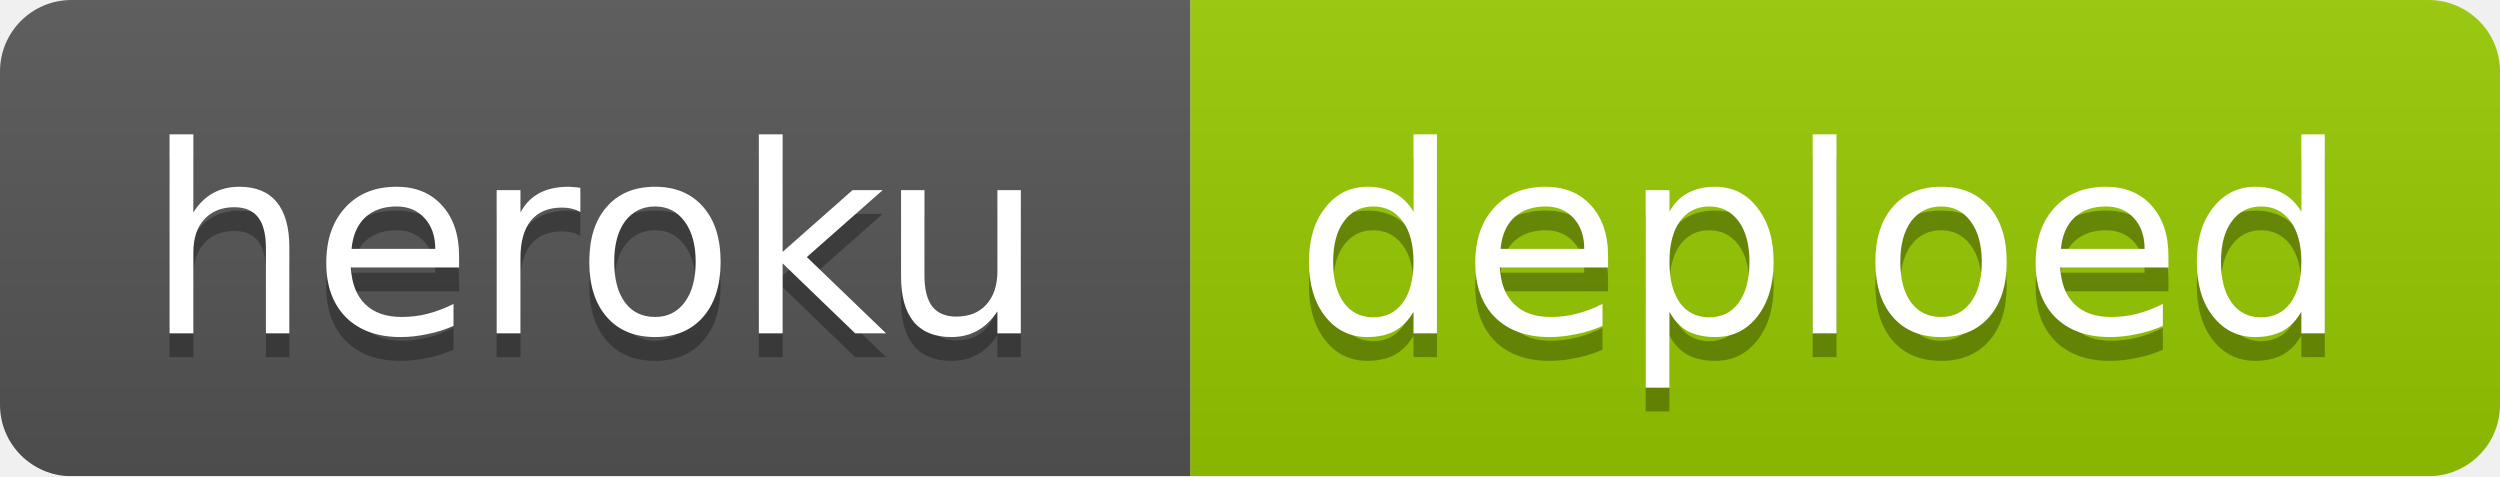
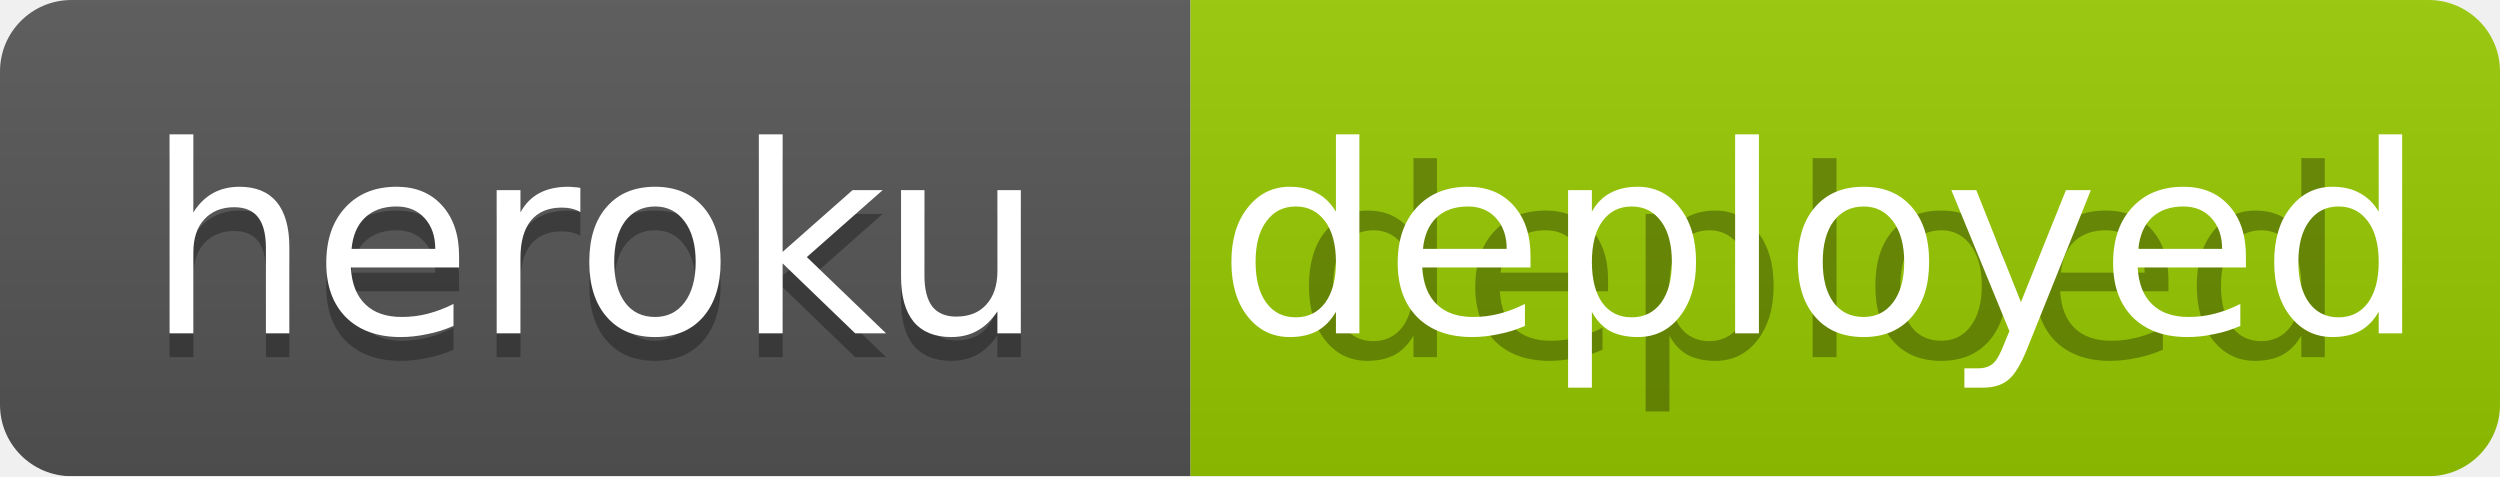
<svg xmlns="http://www.w3.org/2000/svg" width="105" height="20">
  <linearGradient id="b" x2="0" y2="100%">
    <stop offset="0" stop-color="#bbb" stop-opacity=".1" />
    <stop offset="1" stop-opacity=".1" />
  </linearGradient>
  <mask id="a">
    <rect width="105" height="20" rx="3" fill="#fff" />
  </mask>
  <g mask="url(#a)">
    <path fill="#555" d="M0 0h50v20H0z" />
    <path fill="#97CA00" d="M50 0h55v20H50z" />
    <path fill="url(#b)" d="M0 0h105v20H0z" />
  </g>
  <g fill="#fff" text-anchor="middle" font-family="DejaVu Sans,Verdana,Geneva,sans-serif" font-size="11">
    <text x="25" y="15" fill="#010101" fill-opacity=".3">heroku</text>
    <text x="25" y="14">heroku</text>
    <text x="76.5" y="15" fill="#010101" fill-opacity=".3">deploed</text>
-     <text x="76.5" y="14">deploed</text>
+     <text x="76.5" y="14">deployed</text>
  </g>
</svg>
